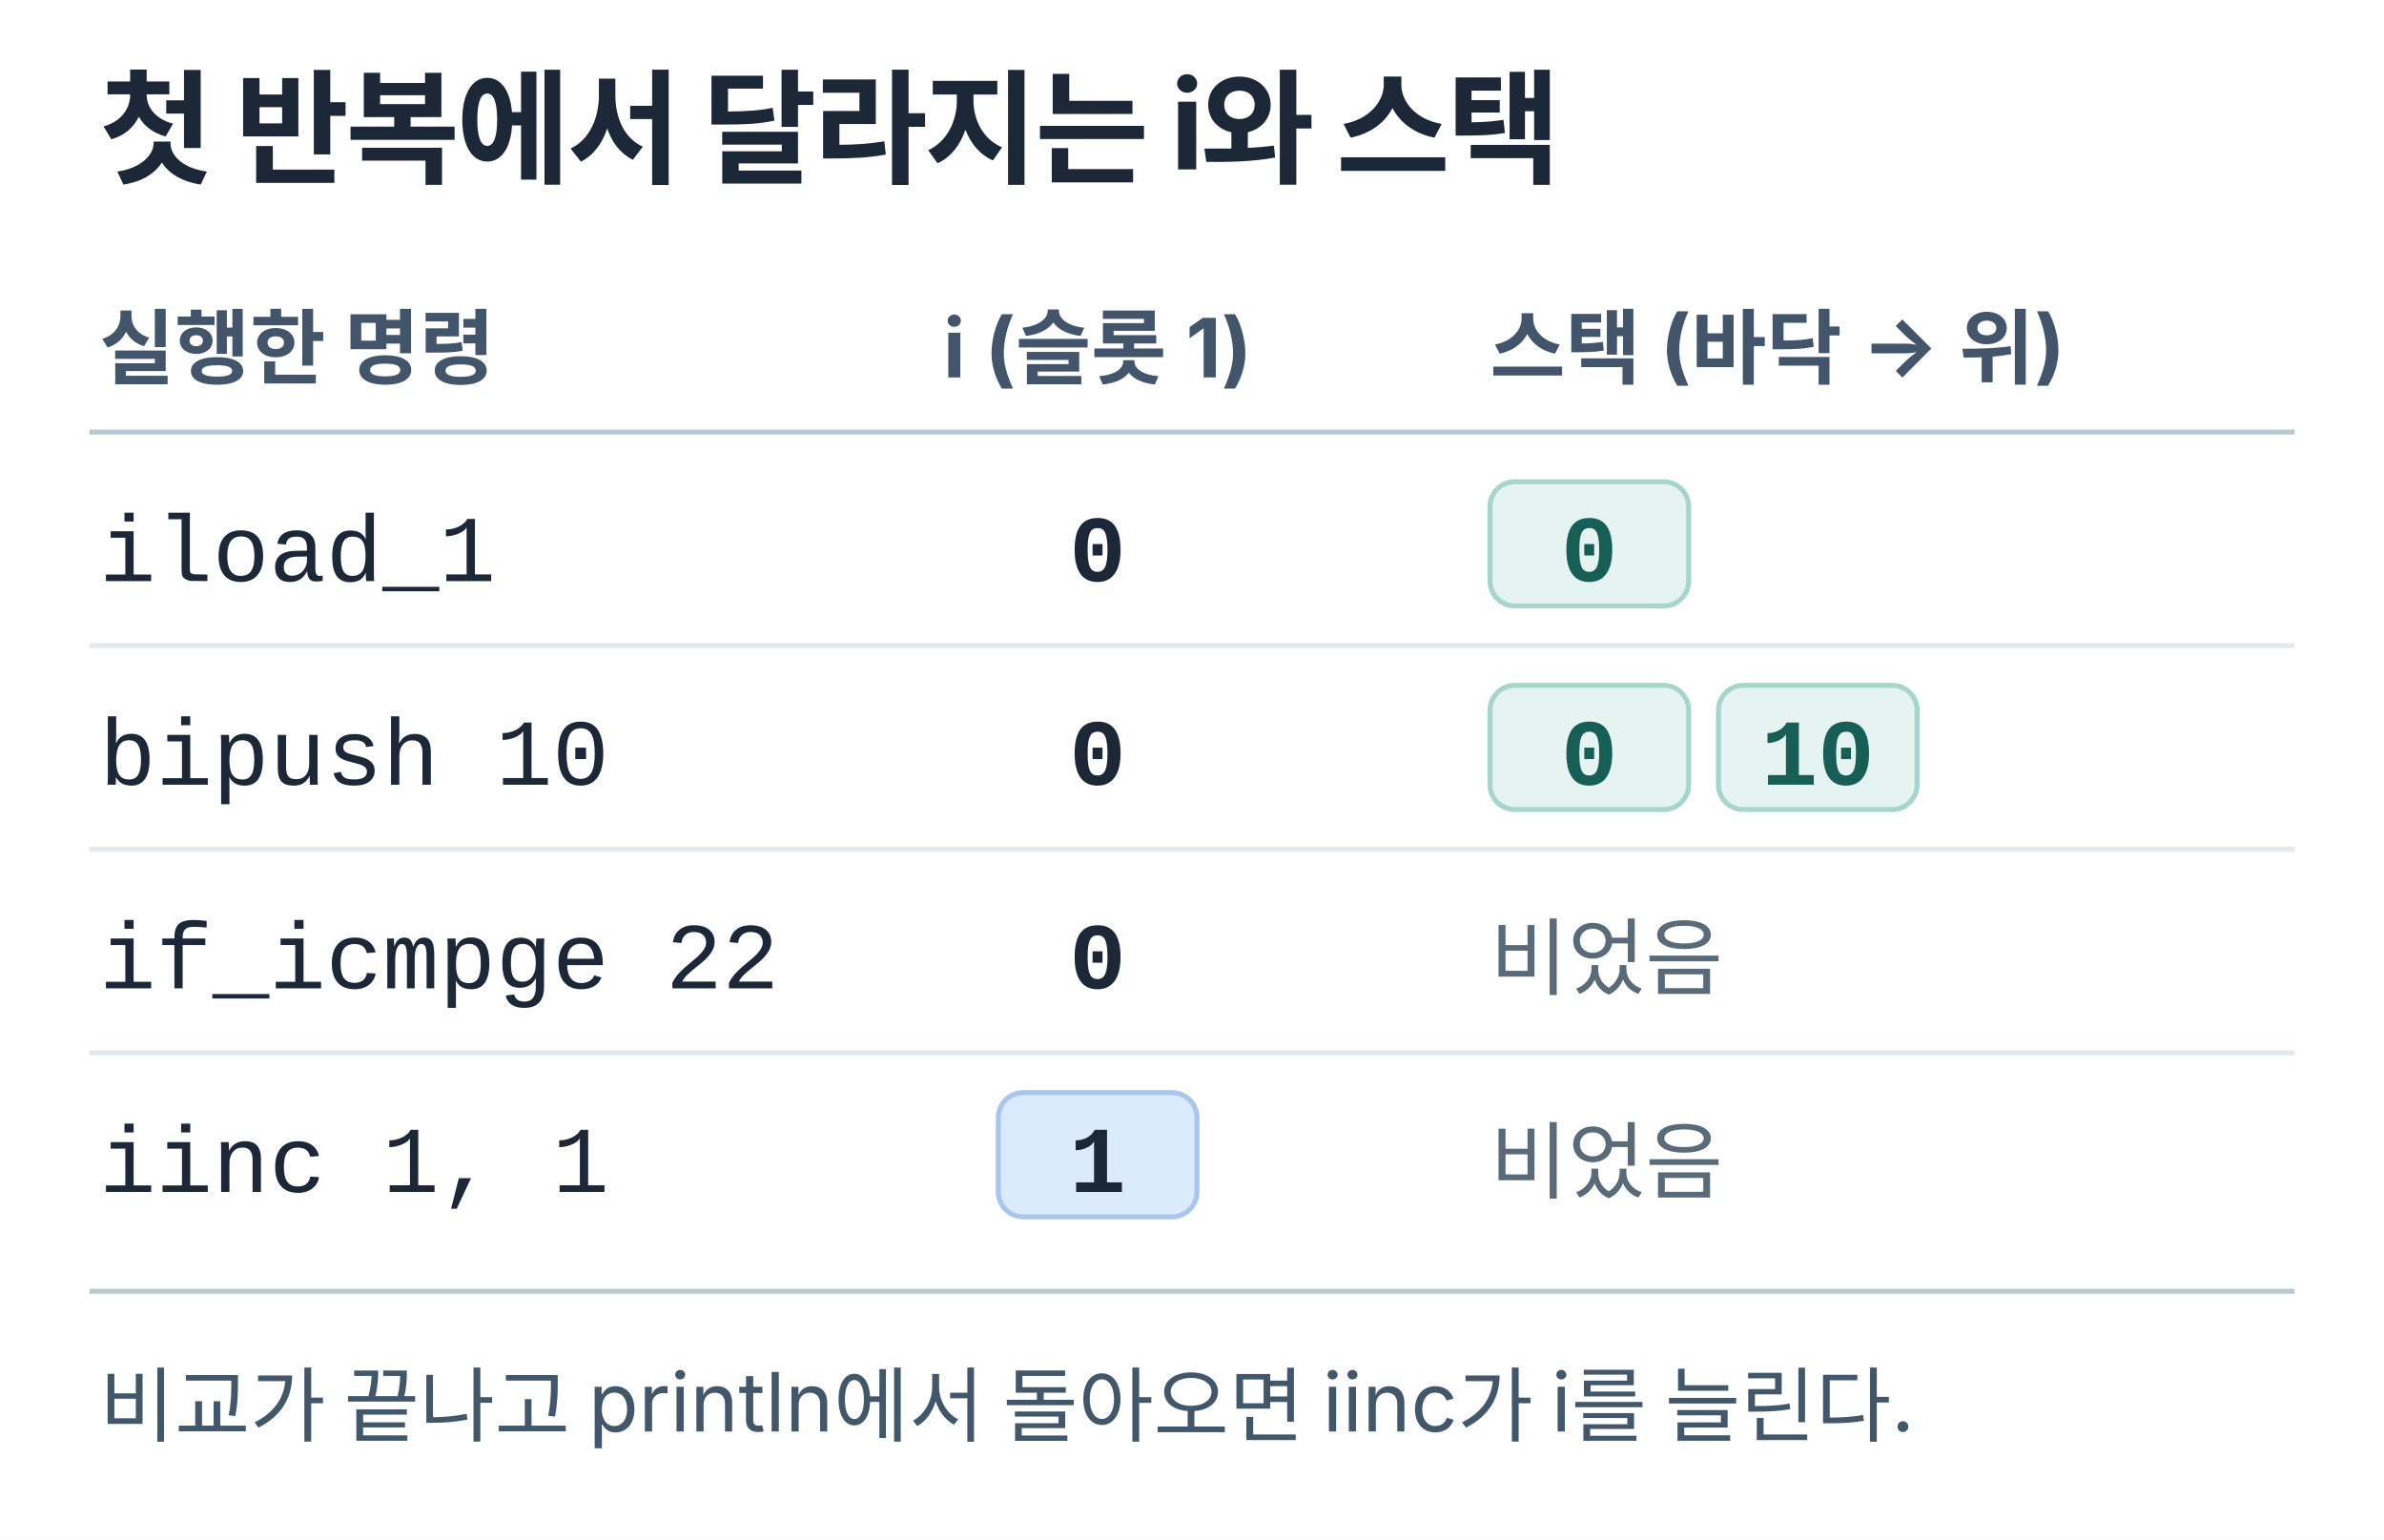
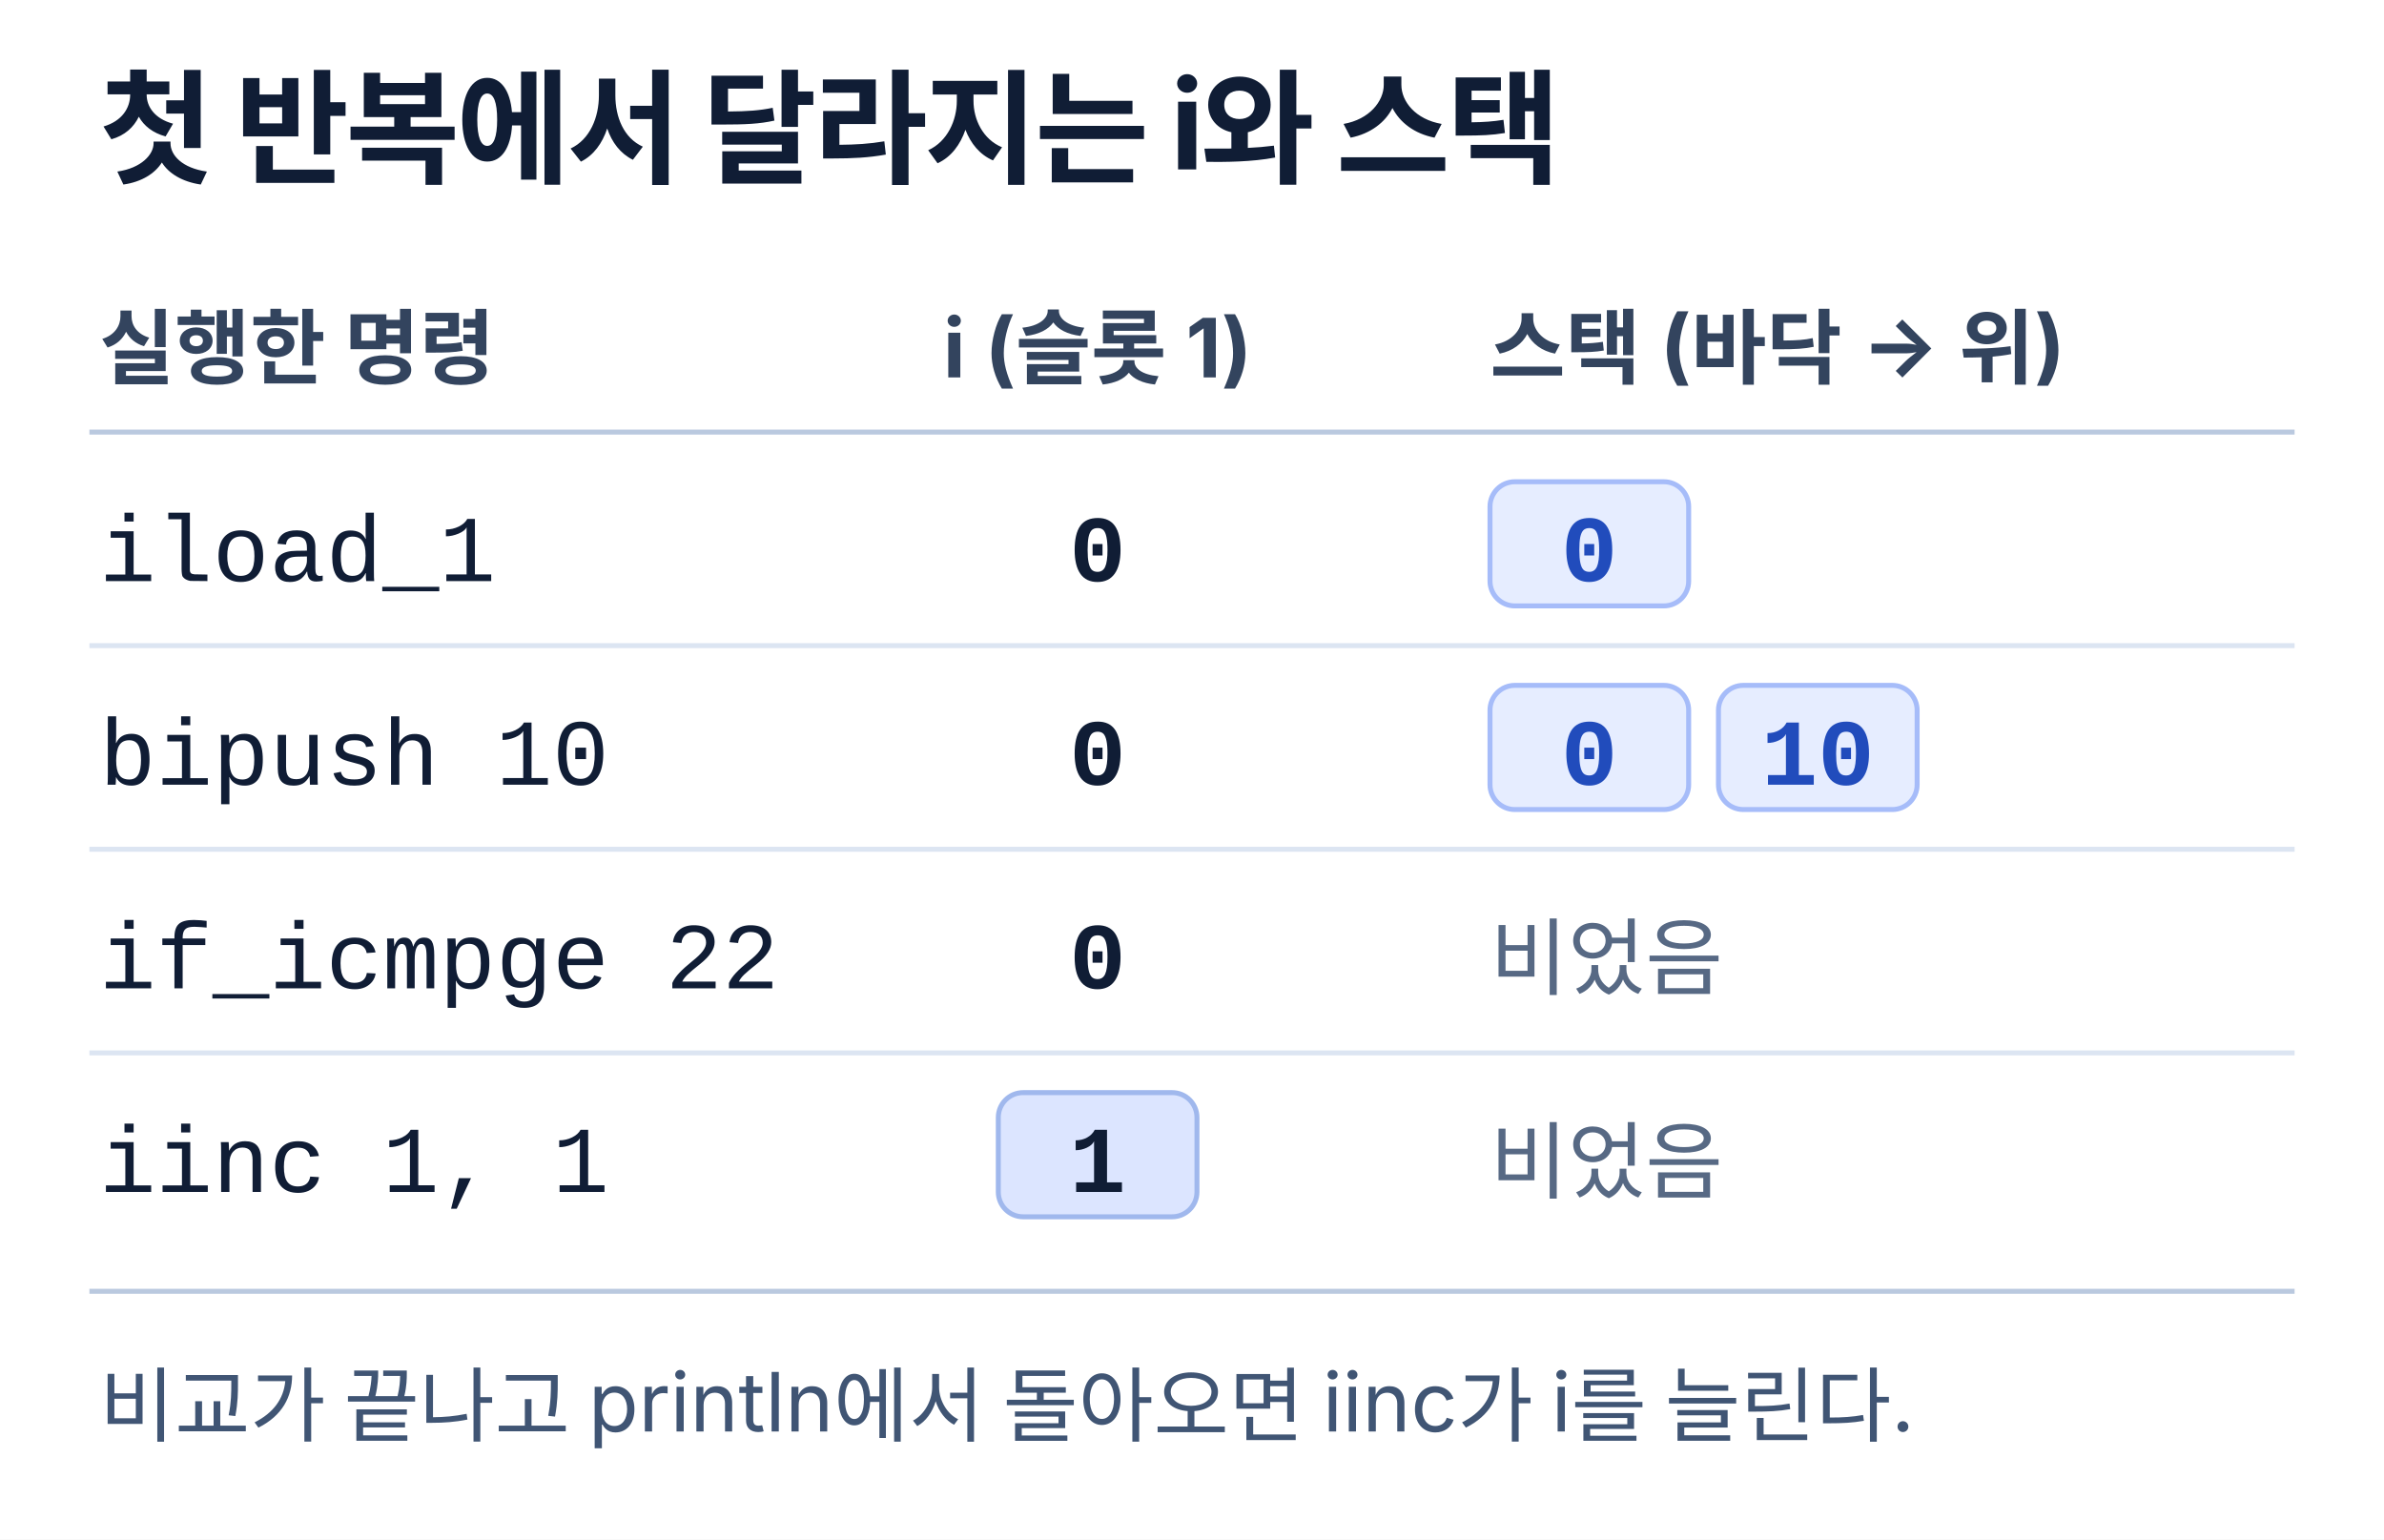
<svg xmlns="http://www.w3.org/2000/svg" viewBox="0 0 960 620" role="img" aria-labelledby="title desc">
  <style>
-     text { font-family: Pretendard, -apple-system, BlinkMacSystemFont, "Noto Sans KR", sans-serif; fill: #1c2738; }
+     text { font-family: Pretendard, -apple-system, BlinkMacSystemFont, "Noto Sans KR", sans-serif; fill: #101d35; }
    .title { font-size: 25px; font-weight: 750; letter-spacing: -.7px; }
-     .column { font-size: 16.5px; font-weight: 650; fill: #42556a; }
+     .column { font-size: 16.5px; font-weight: 650; fill: #33445e; }
    .code text, .value text { font-family: "SFMono-Regular", Consolas, "Liberation Mono", monospace; font-size: 19px; }
    .value { font-weight: 650; text-anchor: middle; }
-     .token { fill: #e5f4f1; stroke: #a7d5cb; }
-     .stack-value text { fill: #175f56; }
-     .empty { font-size: 17px; fill: #596a79; }
-     .note { font-size: 16.5px; fill: #43576a; }
-     .highlight { opacity: 0; fill: #eaf2ff; }
+     .token { fill: #e6edff; stroke: #a6bcf9; }
+     .stack-value text { fill: #214cbc; }
+     .empty { font-size: 17px; fill: #576984; }
+     .note { font-size: 16.5px; fill: #405574; }
+     .highlight { opacity: 0; fill: #eff4ff; stroke: #a9bff3; stroke-width: .6; }
    @media (prefers-reduced-motion: no-preference) {
      .highlight { animation: follow-row 12s step-end infinite; }
      .row-two { animation-delay: -9s; }
      .row-three { animation-delay: -6s; }
      .row-four { animation-delay: -3s; }
    }
    @keyframes follow-row { 0% { opacity: 1; } 25%, 100% { opacity: 0; } }
  </style>
  <g transform="scale(2)">
    <rect width="480" height="310" fill="#fff" />
    <text x="20" y="35" class="title">첫 반복에서 달라지는 i와 스택</text>
    <text x="20" y="76" class="column">실행한 명령</text>
    <text x="221" y="76" class="column" text-anchor="middle">i (슬롯 1)</text>
    <text x="300" y="76" class="column">스택 (바닥 → 위)</text>
-     <path d="M18 87H462" stroke="#b9c7d2" />
+     <path d="M18 87H462" stroke="#bac9df" />
    <rect x="14" y="93" width="452" height="34" rx="6" class="highlight" />
    <rect x="14" y="134" width="452" height="34" rx="6" class="highlight row-two" />
    <rect x="14" y="175" width="452" height="34" rx="6" class="highlight row-three" />
    <rect x="14" y="216" width="452" height="34" rx="6" class="highlight row-four" />
    <g class="code">
      <text x="20" y="117">iload_1</text>
      <text x="20" y="158">bipush 10</text>
      <text x="20" y="199">if_icmpge 22</text>
      <text x="20" y="240">iinc 1, 1</text>
    </g>
-     <g fill="none" stroke="#e2e9ed">
+     <g fill="none" stroke="#dce5f2">
      <path d="M18 130H462 M18 171H462 M18 212H462" />
    </g>
    <g class="value">
      <text x="221" y="117">0</text>
      <text x="221" y="158">0</text>
      <text x="221" y="199">0</text>
-       <rect x="201" y="220" width="40" height="25" rx="5" fill="#dceafe" stroke="#a9c6ec" />
-       <text x="221" y="240" fill="#23518e">1</text>
+       <rect x="201" y="220" width="40" height="25" rx="5" fill="#dce5ff" stroke="#a0b8ed" />
+       <text x="221" y="240" fill="#244dac">1</text>
    </g>
    <g class="token">
      <rect x="300" y="97" width="40" height="25" rx="5" />
      <rect x="300" y="138" width="40" height="25" rx="5" />
      <rect x="346" y="138" width="40" height="25" rx="5" />
    </g>
    <g class="value stack-value">
      <text x="320" y="117">0</text>
      <text x="320" y="158">0</text>
      <text x="366" y="158">10</text>
    </g>
    <text x="300" y="199" class="empty">비었음</text>
    <text x="300" y="240" class="empty">비었음</text>
-     <path d="M18 260H462" stroke="#b9c7d2" />
+     <path d="M18 260H462" stroke="#bac9df" />
    <text x="20" y="289" class="note">비교가 끝나고 println에서 돌아오면 iinc가 i를 늘린다.</text>
  </g>
</svg>
